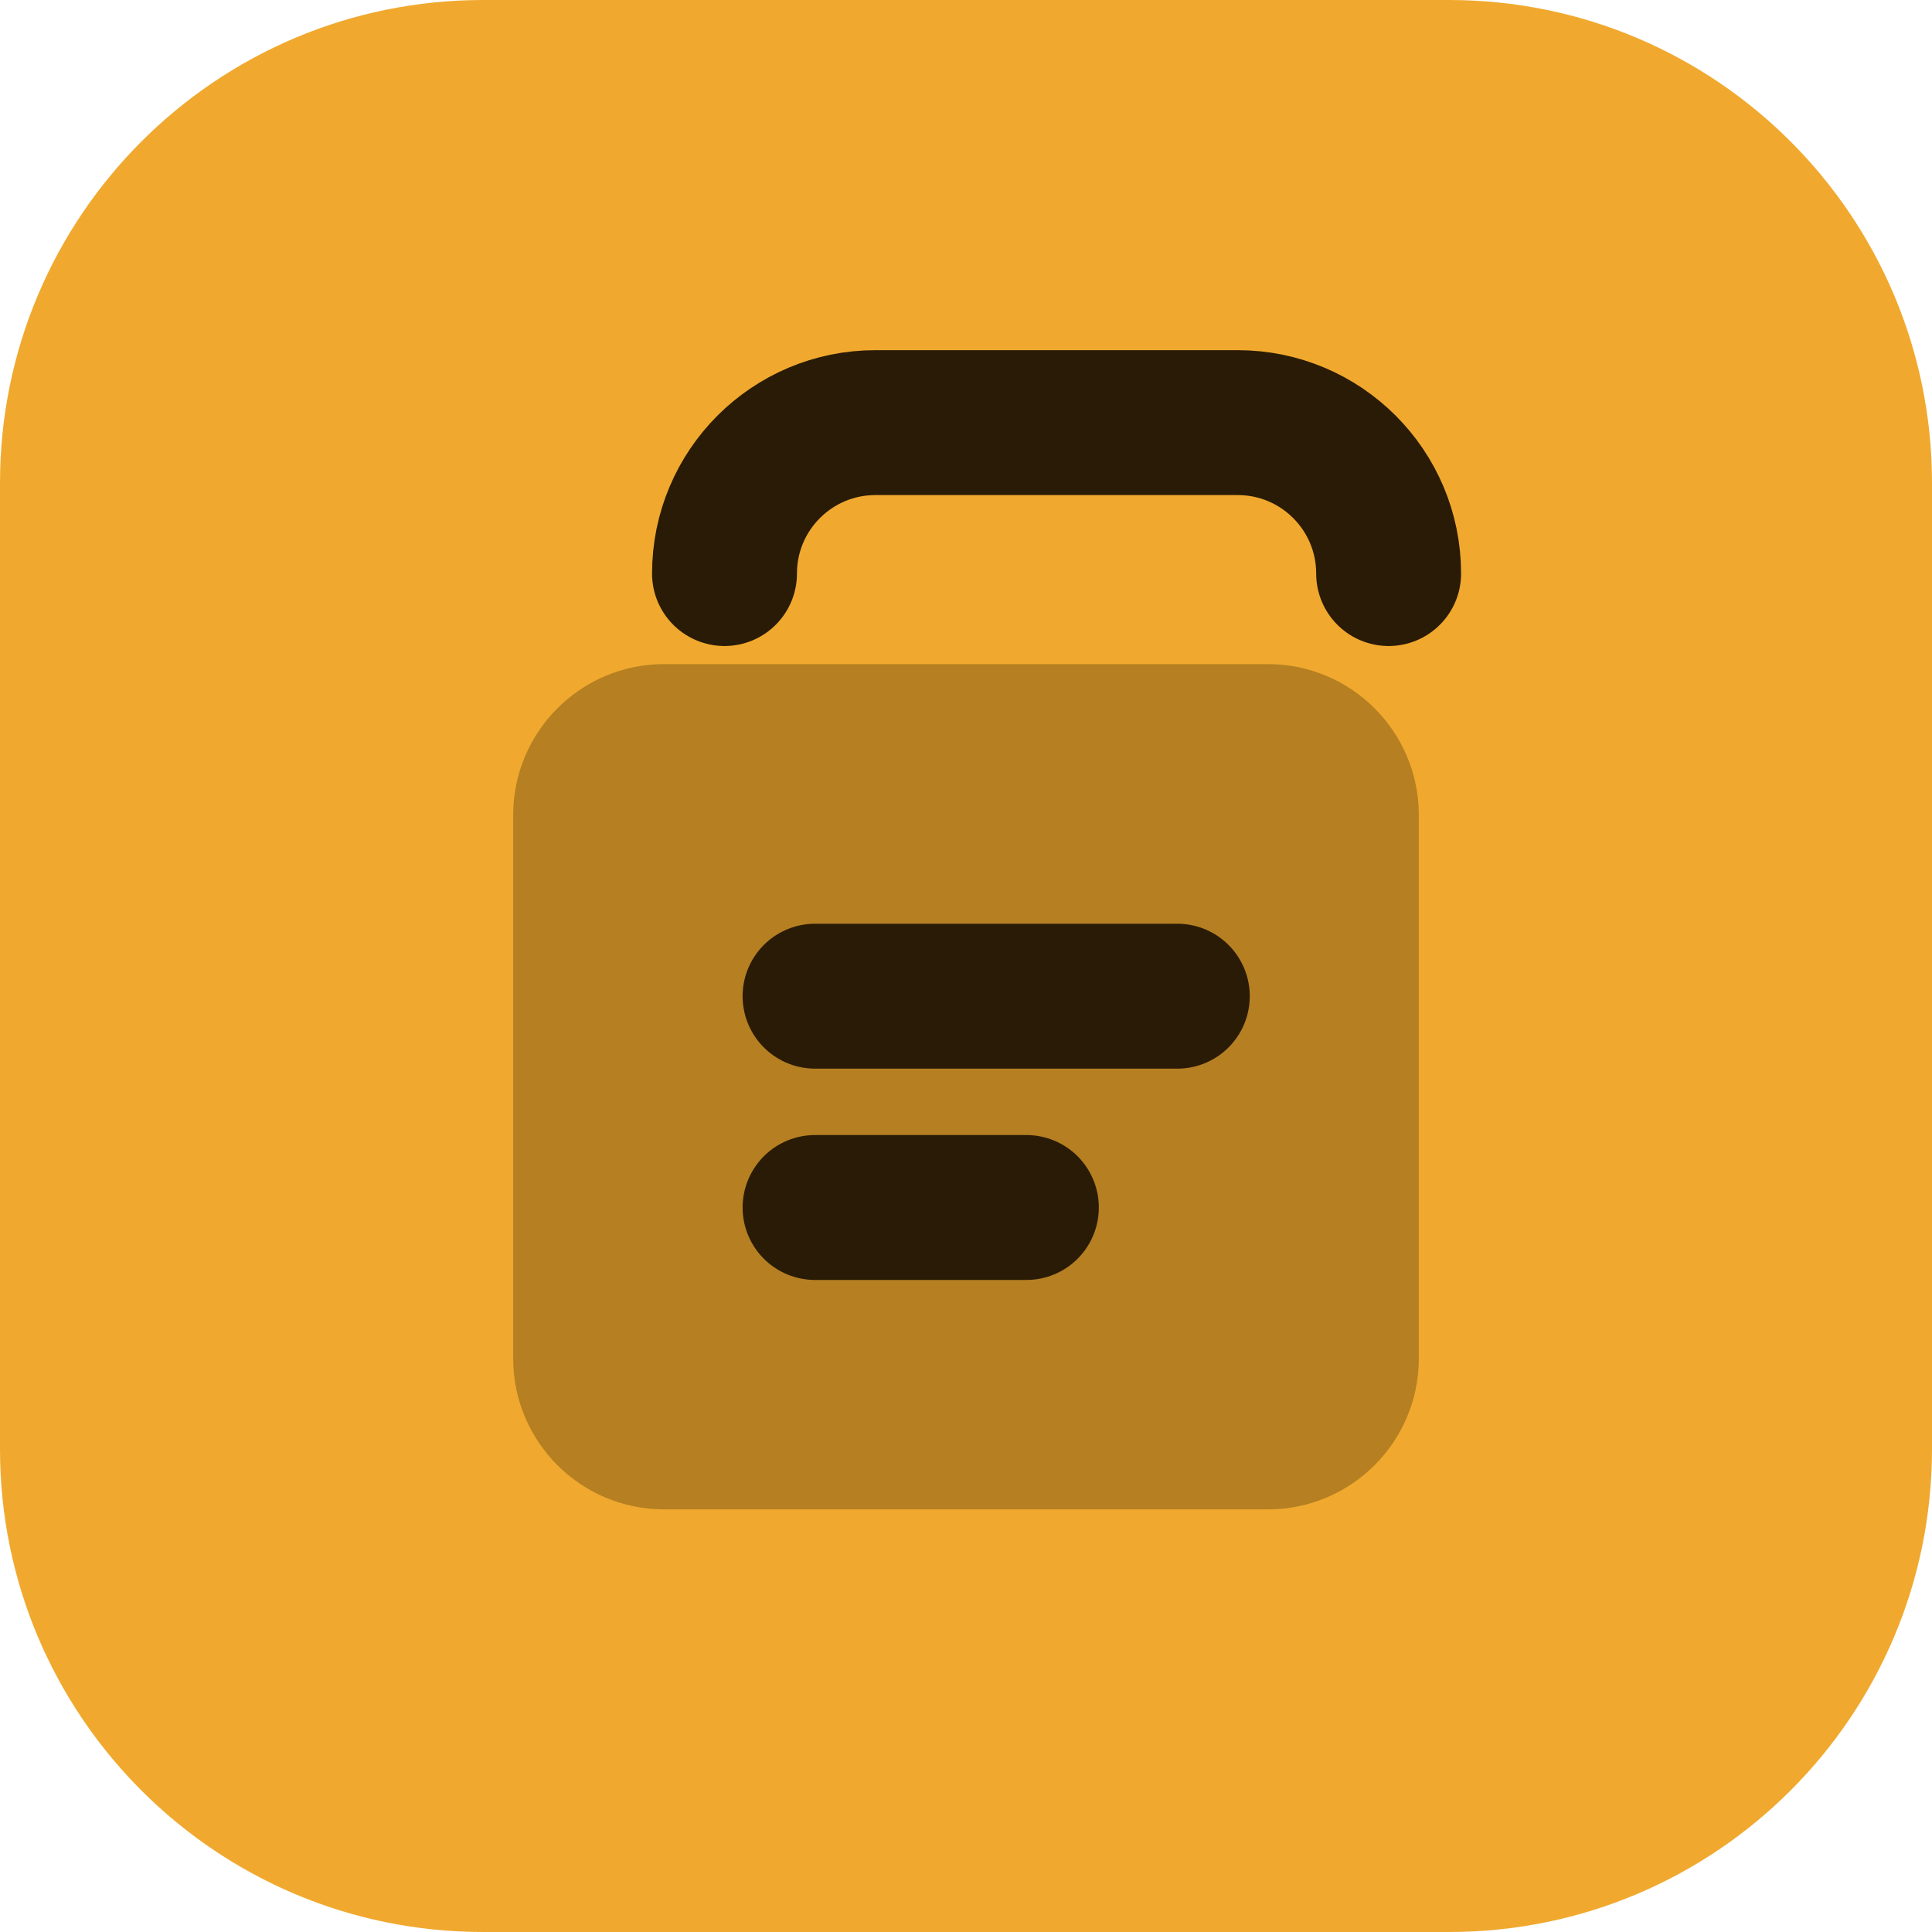
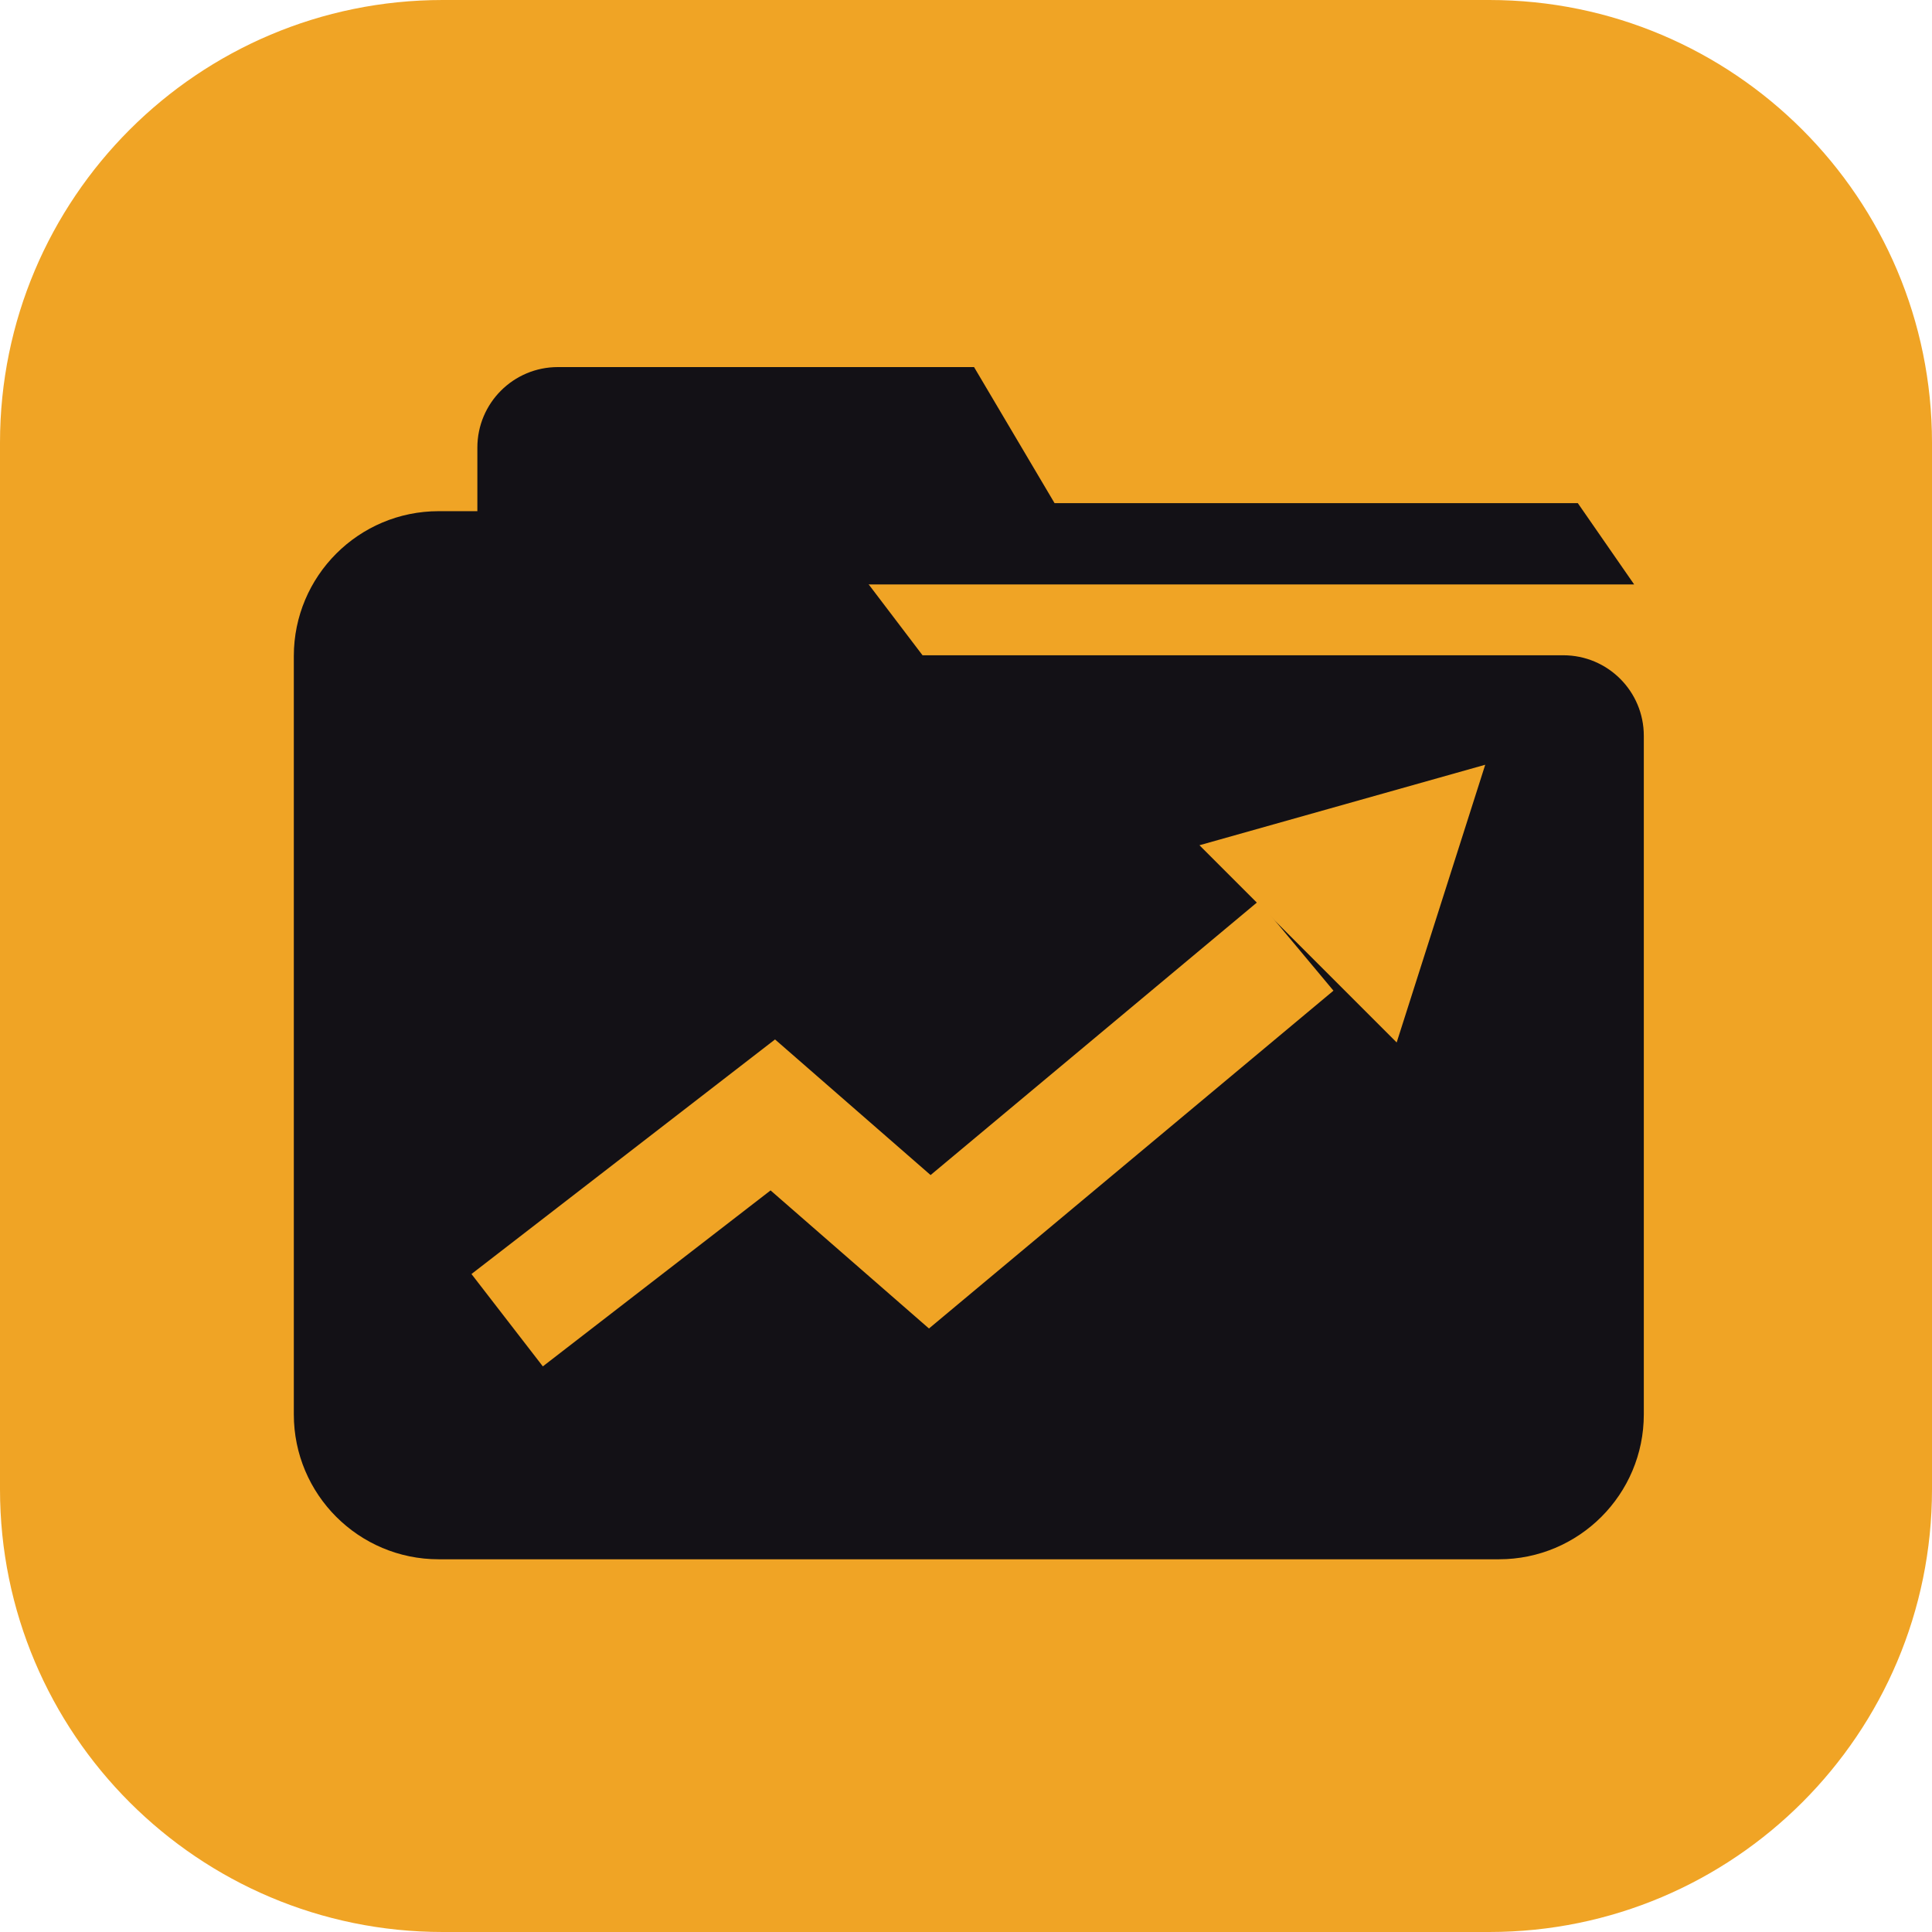
- <svg xmlns="http://www.w3.org/2000/svg" viewBox="0 0 32 32">
-   <rect width="32" height="32" rx="8" fill="#F0A92E" />
-   <g transform="translate(4 4) scale(1)" fill="none" stroke="#2A1B06" stroke-width="2.4" stroke-linecap="round">
-     <path d="M4.5 9.5A2.5 2.5 0 0 1 7 7h10a2.5 2.5 0 0 1 2.5 2.5v9A2.5 2.5 0 0 1 17 21H7a2.5 2.5 0 0 1-2.5-2.5v-9Z" fill="#2A1B06" stroke="none" opacity="0.3" />
-     <path d="M8 5.5A2.5 2.5 0 0 1 10.5 3h6A2.5 2.5 0 0 1 19 5.5" />
-     <path d="M9.5 12.5h6M9.5 16h3.5" />
-   </g>
+ <svg xmlns="http://www.w3.org/2000/svg" viewBox="0 0 24 24">
+   <rect width="24" height="24" rx="5.5" fill="#F0A425" />
+   <path fill="#131116" d="M5.93 6.8V5.56A1 1 0 0 1 6.93 4.56H12.1L13.1 6.25H19.6L20.3 7.26H10.8Z" />
+   <path fill="#131116" d="M3.65 8.15A1.8 1.8 0 0 1 5.45 6.35H10.1L11.46 8.14H19.42A1 1 0 0 1 20.42 9.14V17.57A1.8 1.8 0 0 1 18.62 19.37H5.45A1.8 1.8 0 0 1 3.65 17.57Z" />
+   <path fill="none" stroke="#F0A425" stroke-width="1.45" d="M6.3 16.4 9.6 13.85 11.55 15.55 16.1 11.75" />
+   <path fill="#F0A425" d="M18.45 9.5 14.9 10.5 17.35 12.95Z" />
</svg>
